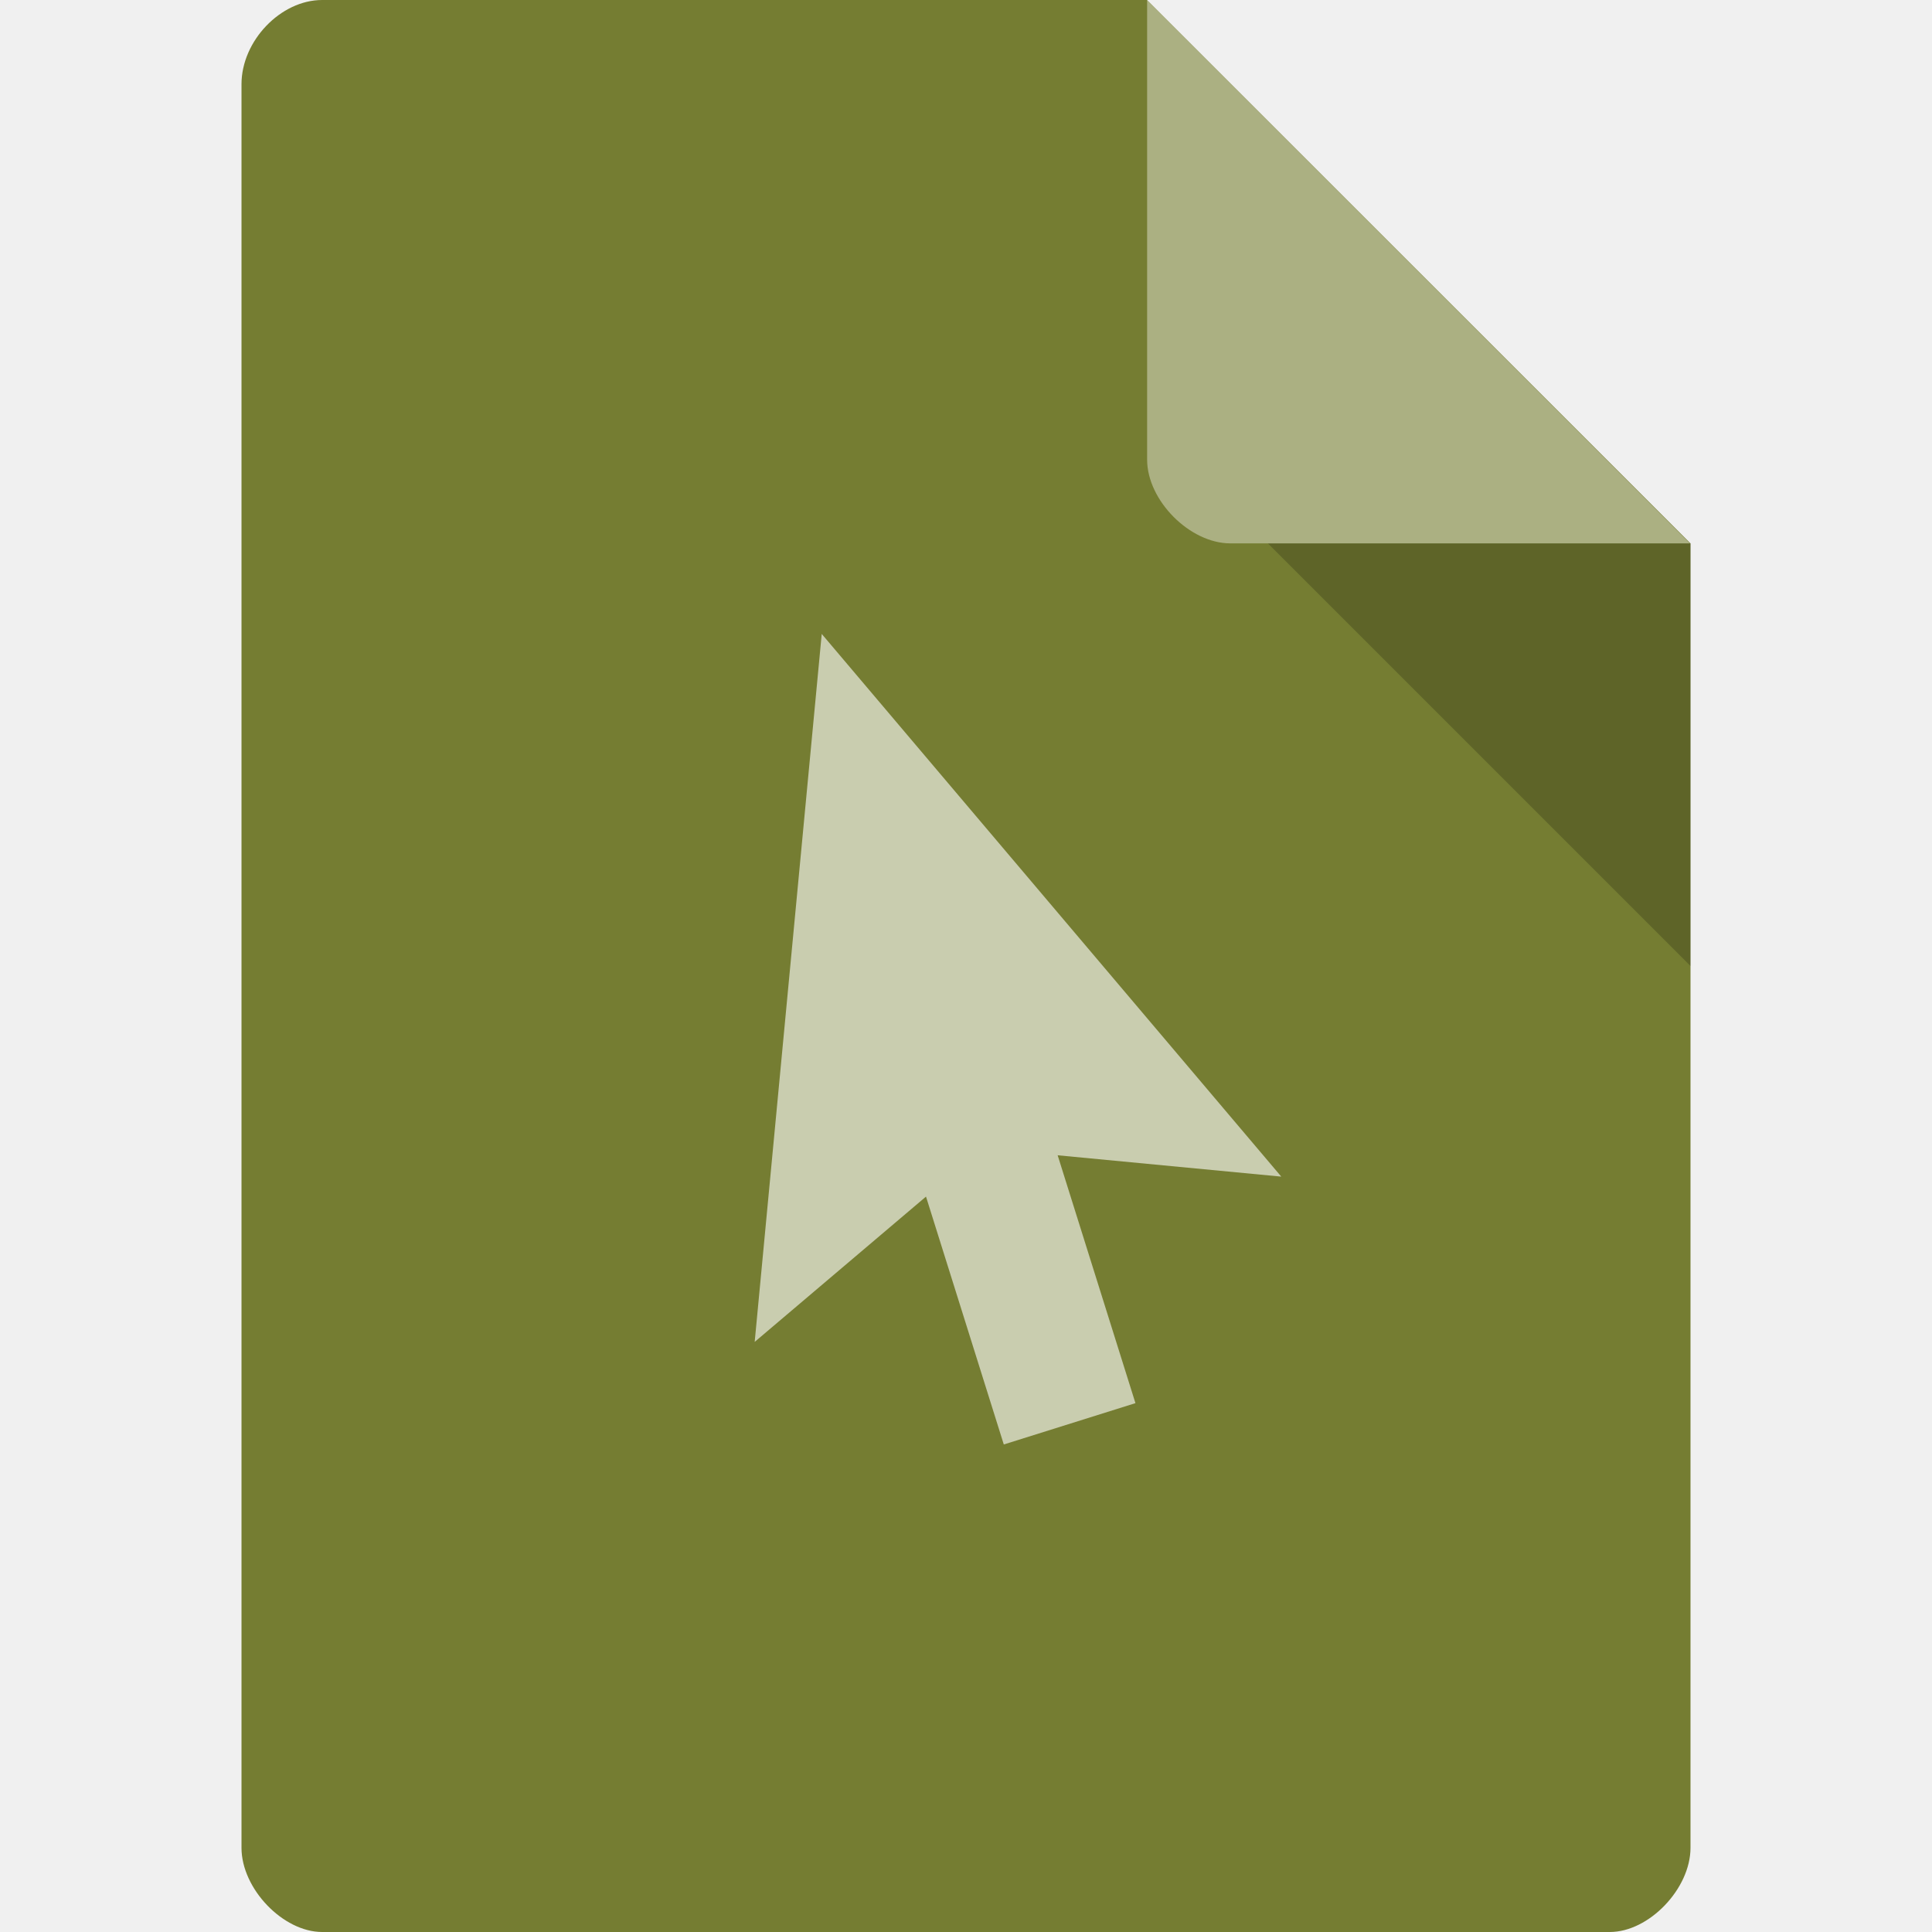
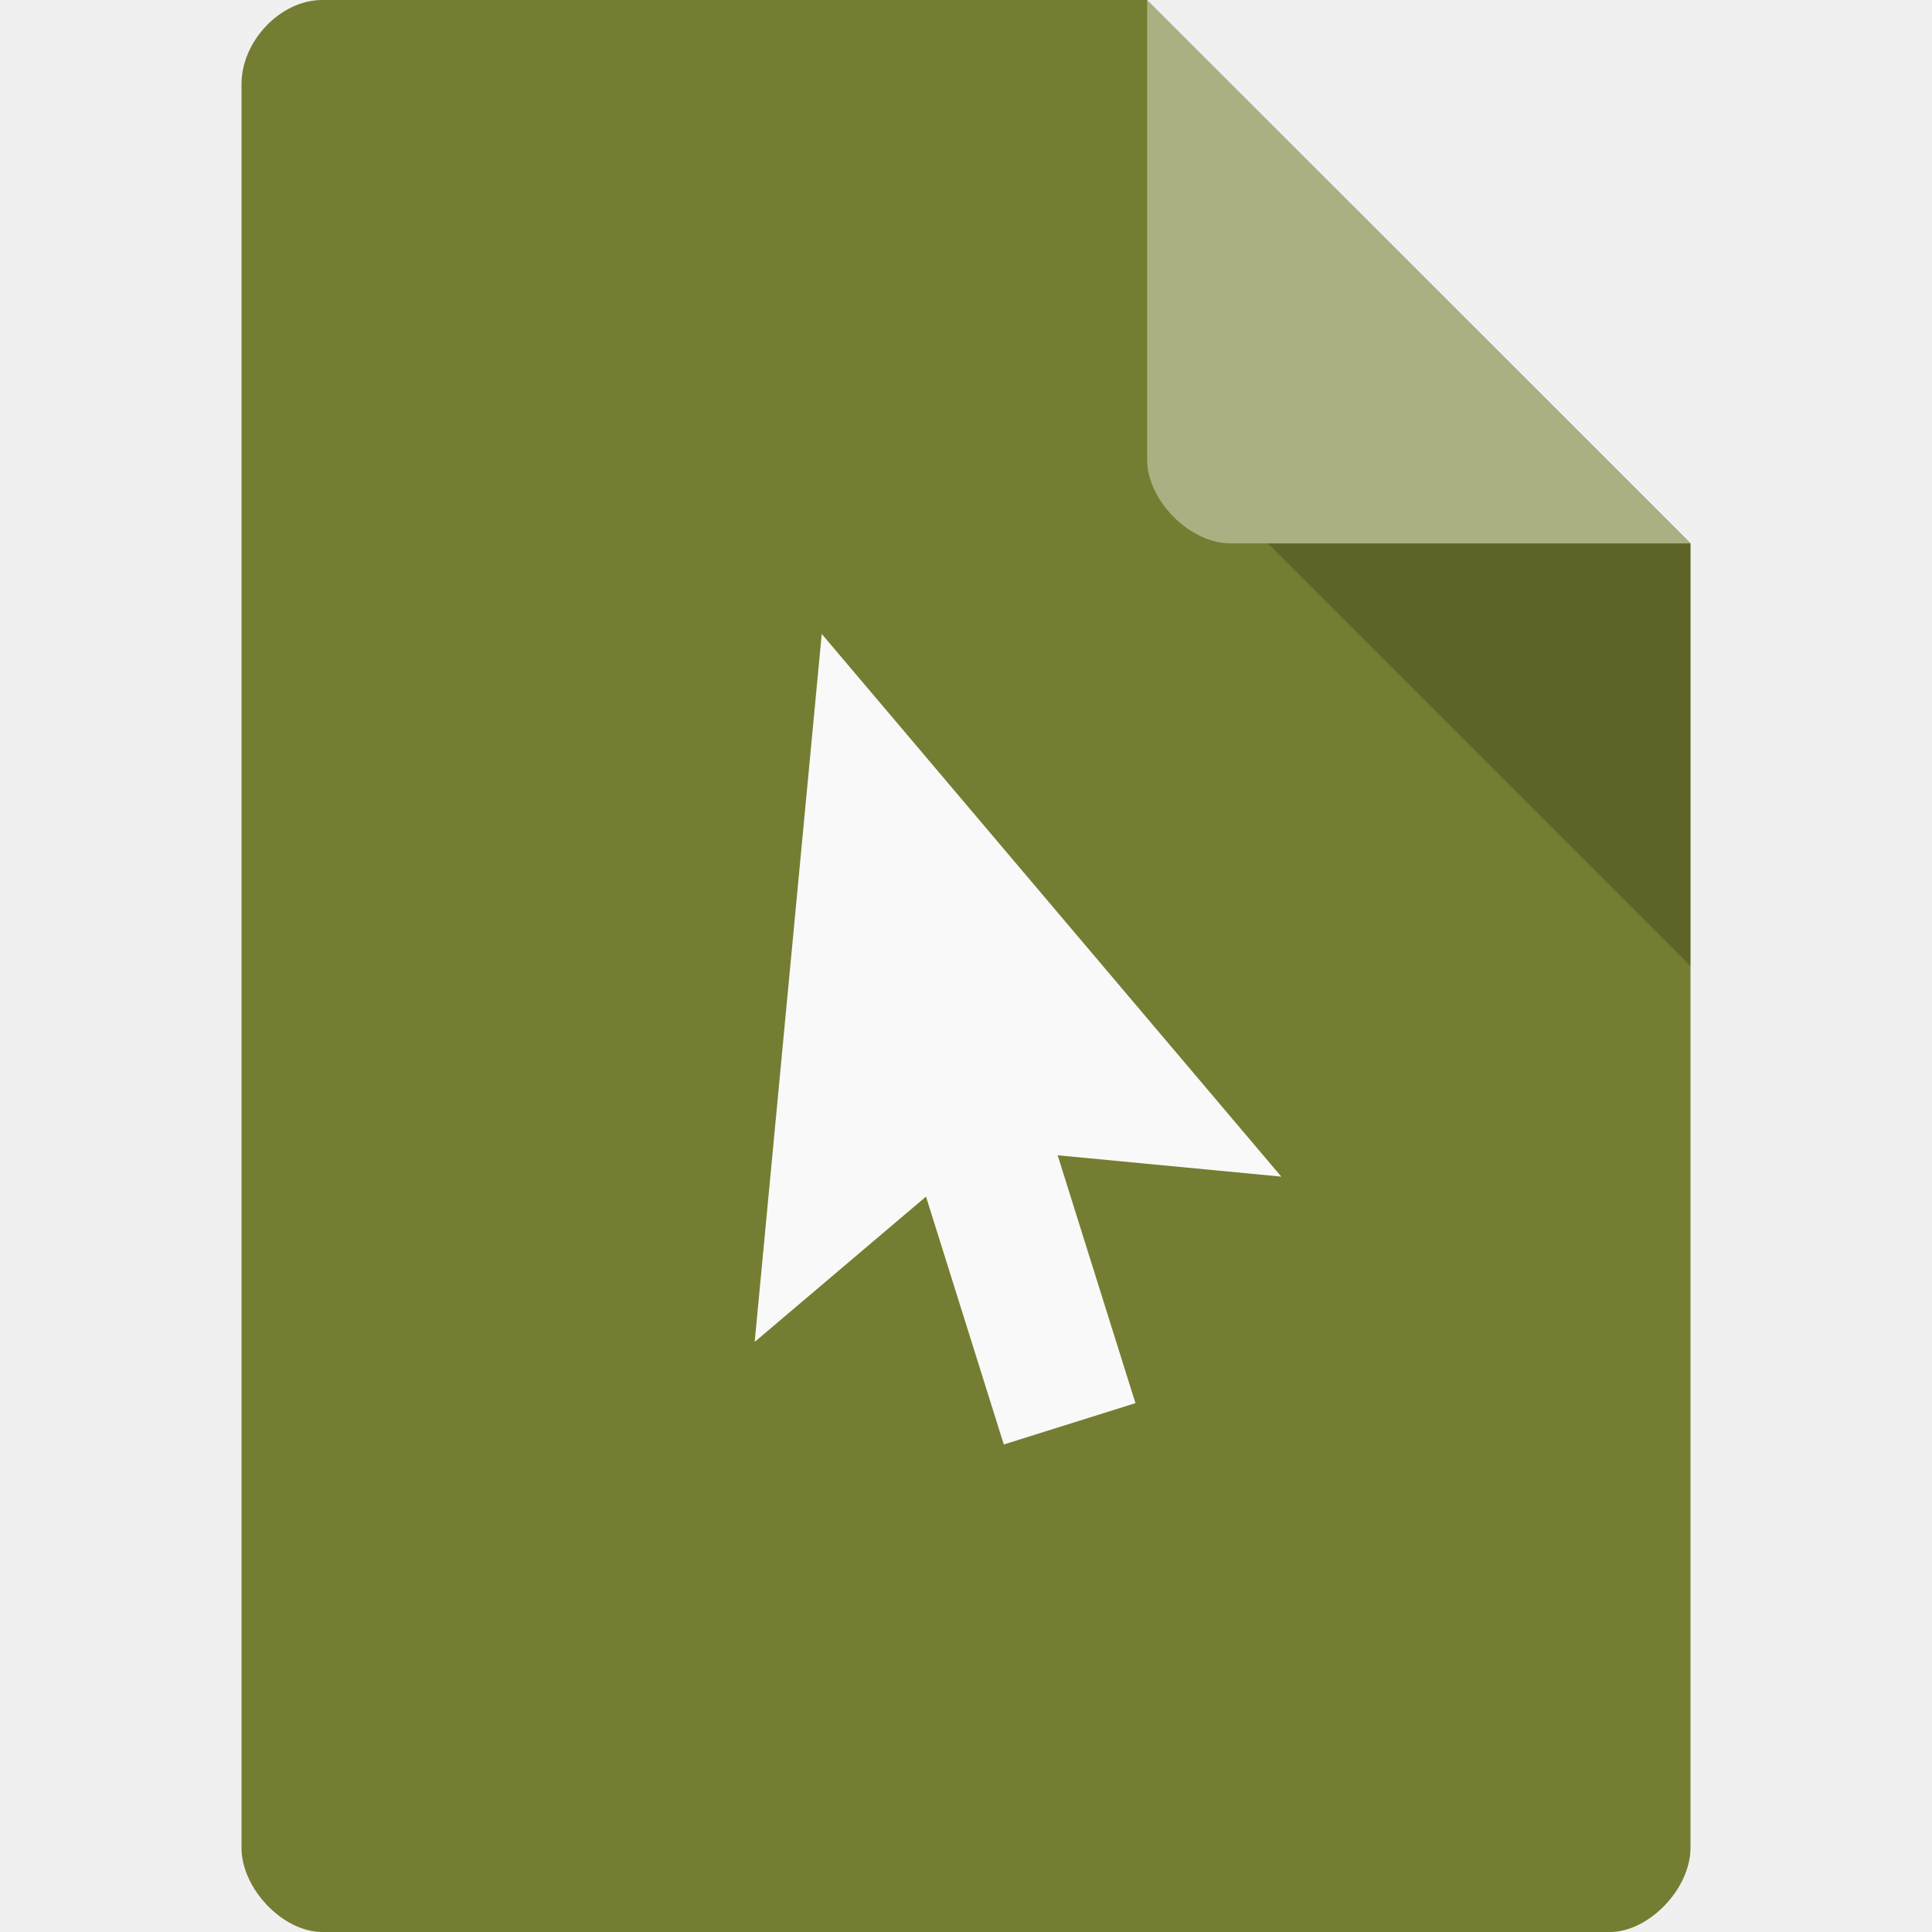
<svg xmlns="http://www.w3.org/2000/svg" width="64px" height="64px" viewBox="0 0 64 64" version="1.1" id="svg2">
  <defs id="defs13" />
  <path id="path5" d="M 10.672,0 C 9.297,0 8,1.355 8,2.789 L 8,61.211 C 8,62.566 9.375,64 10.672,64 l 42.656,0 C 54.625,64 56,62.566 56,61.211 L 56,18 38,0 Z m 0,0" style="fill:#757d32;fill-opacity:1;fill-rule:nonzero;stroke:none" />
  <path id="path7" d="m 42,18 14,14 0,-14 z m 0,0" style="fill:#000000;fill-opacity:0.196;fill-rule:nonzero;stroke:none" />
  <path id="path9" d="M 38,0 55.984,18 40.758,18 C 39.41,18 38,16.574 38,15.227 Z m 0,0" style="fill:#ffffff;fill-opacity:0.392;fill-rule:nonzero;stroke:none" />
-   <path id="path3809" d="M 27.221,21 25,44.452 l 5.675,-4.813 2.577,8.211 4.361,-1.369 -2.577,-8.211 7.408,0.707 z" style="color:#000000;display:inline;overflow:visible;visibility:visible;fill:#ffffff;fill-opacity:0.613;fill-rule:nonzero;stroke:none;stroke-width:2.5;marker:none;enable-background:accumulate" />
+   <path id="path3809" d="M 27.221,21 25,44.452 l 5.675,-4.813 2.577,8.211 4.361,-1.369 -2.577,-8.211 7.408,0.707 z" style="color:#000000;display:inline;overflow:visible;visibility:visible;fill:#f9f9f9;fill-opacity:1;fill-rule:nonzero;stroke:none;stroke-width:2.5;marker:none;enable-background:accumulate" />
</svg>
